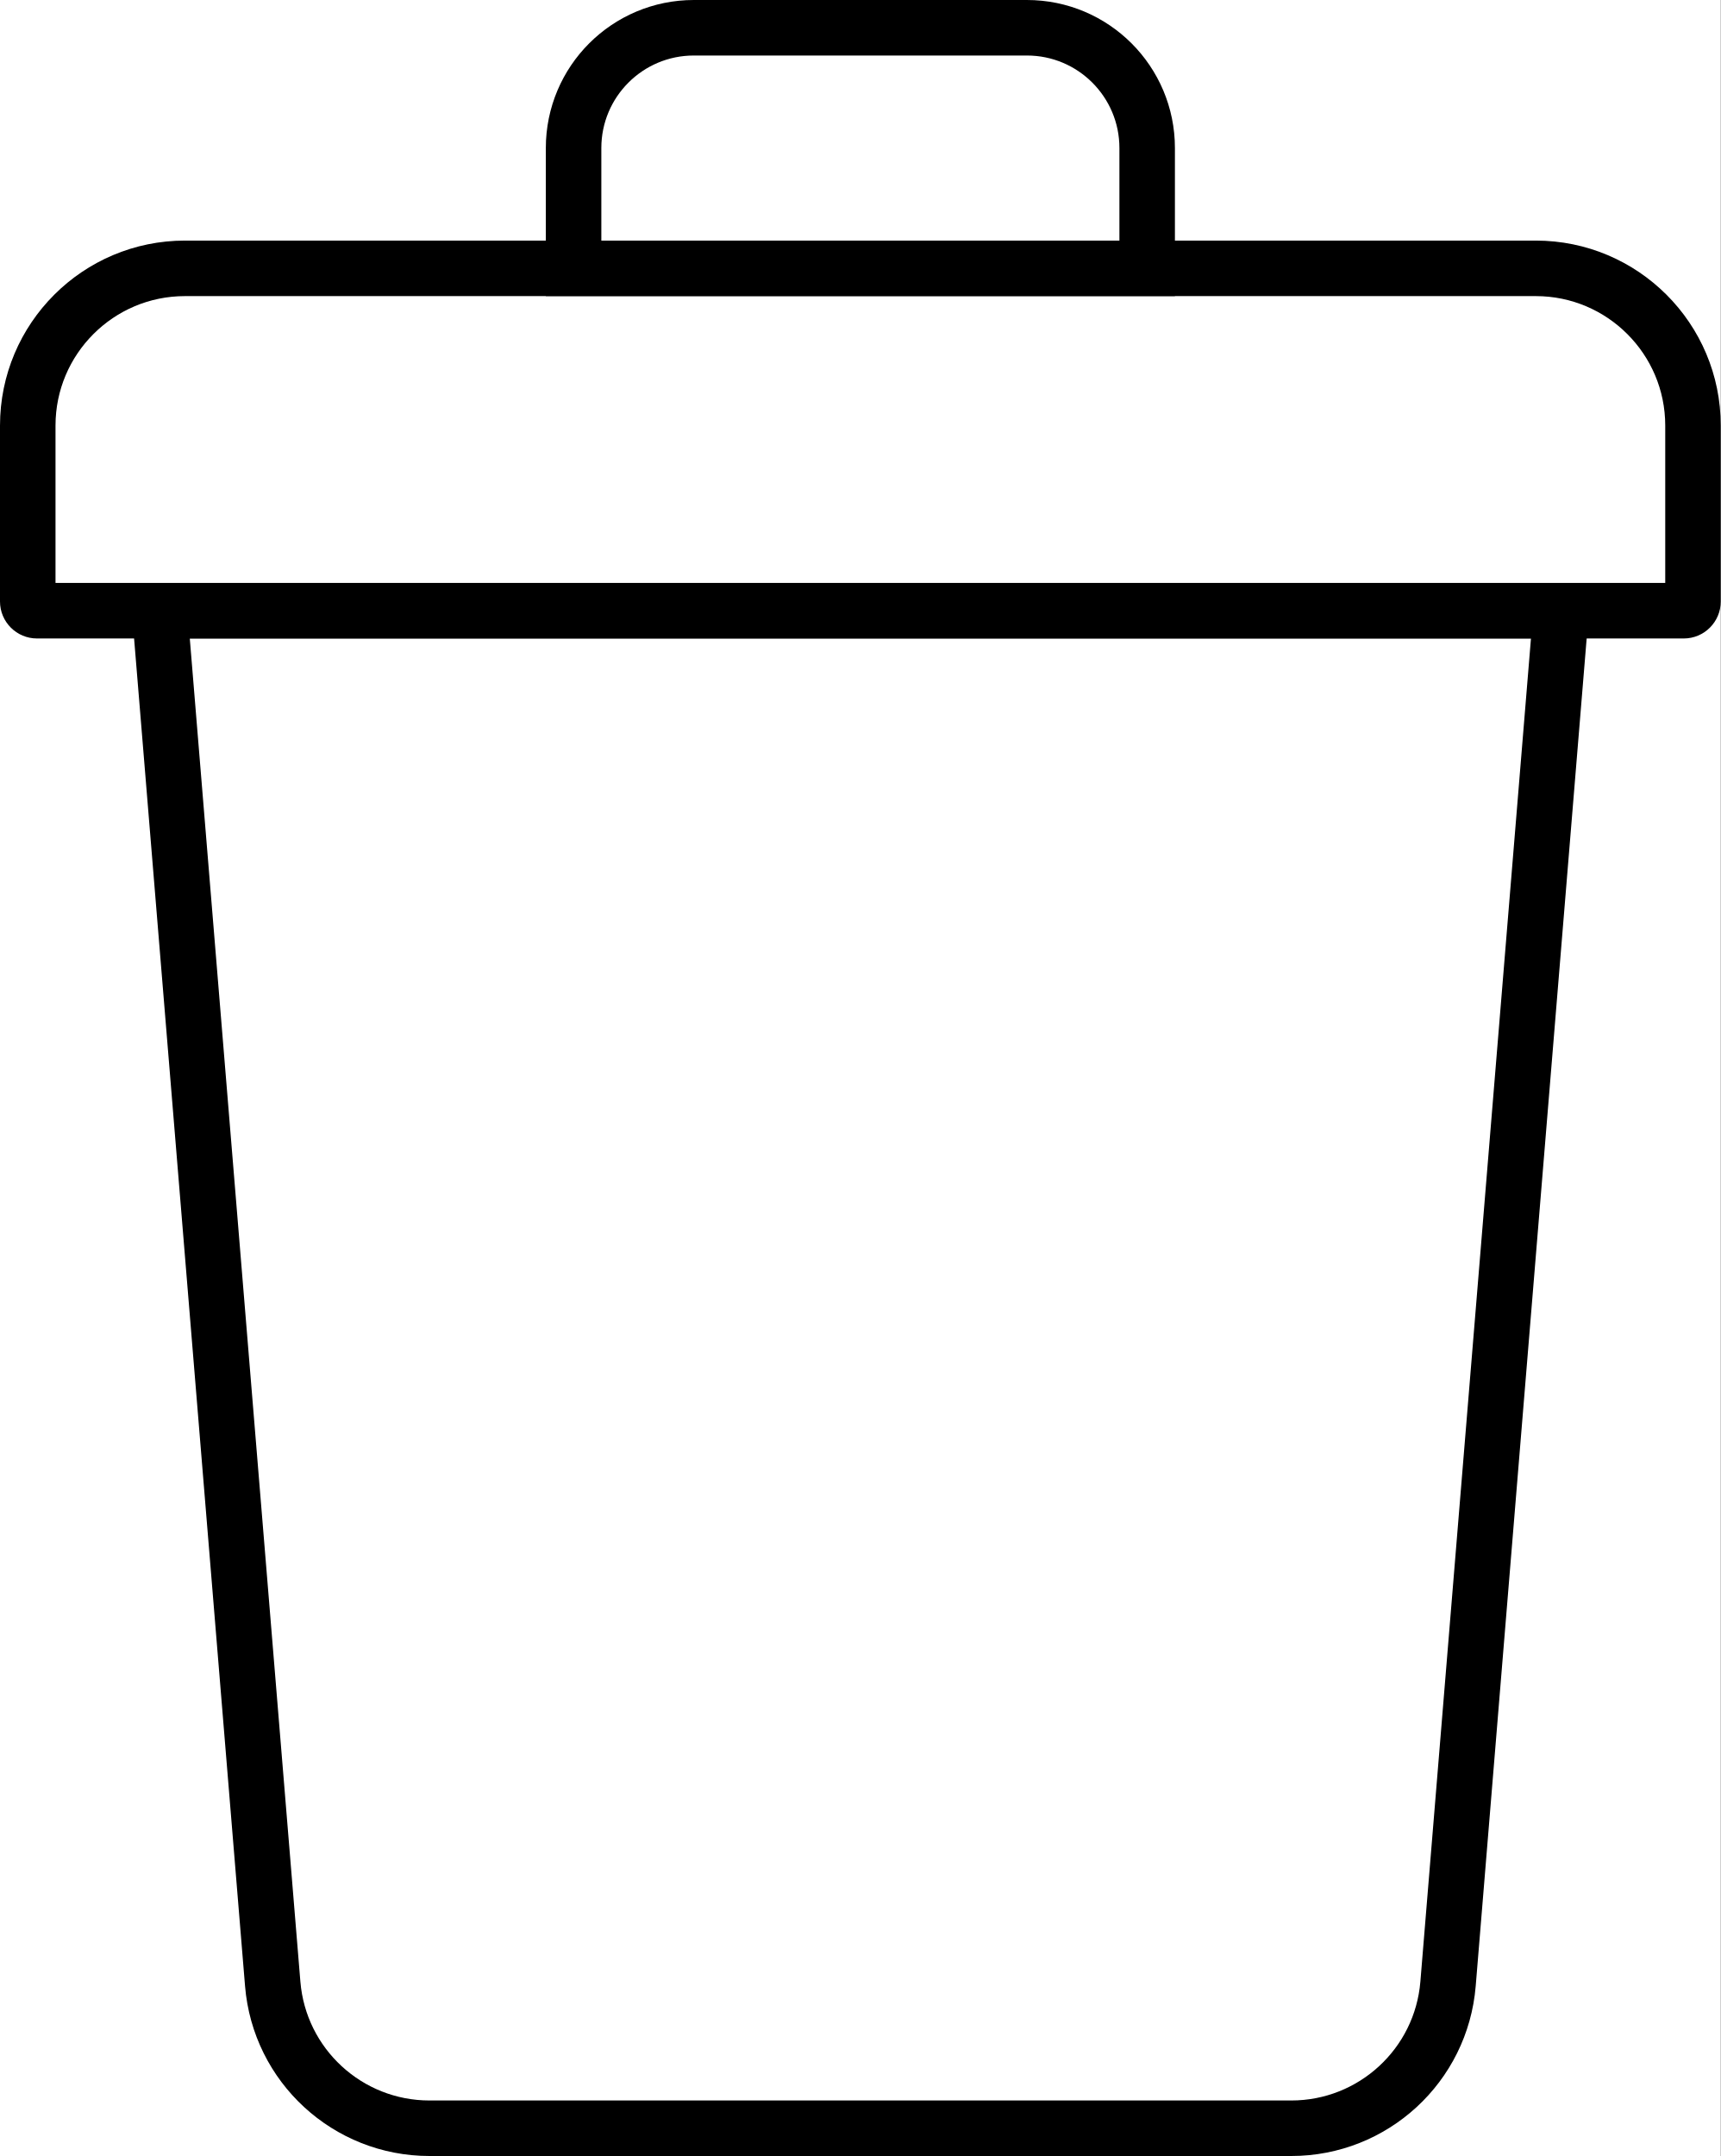
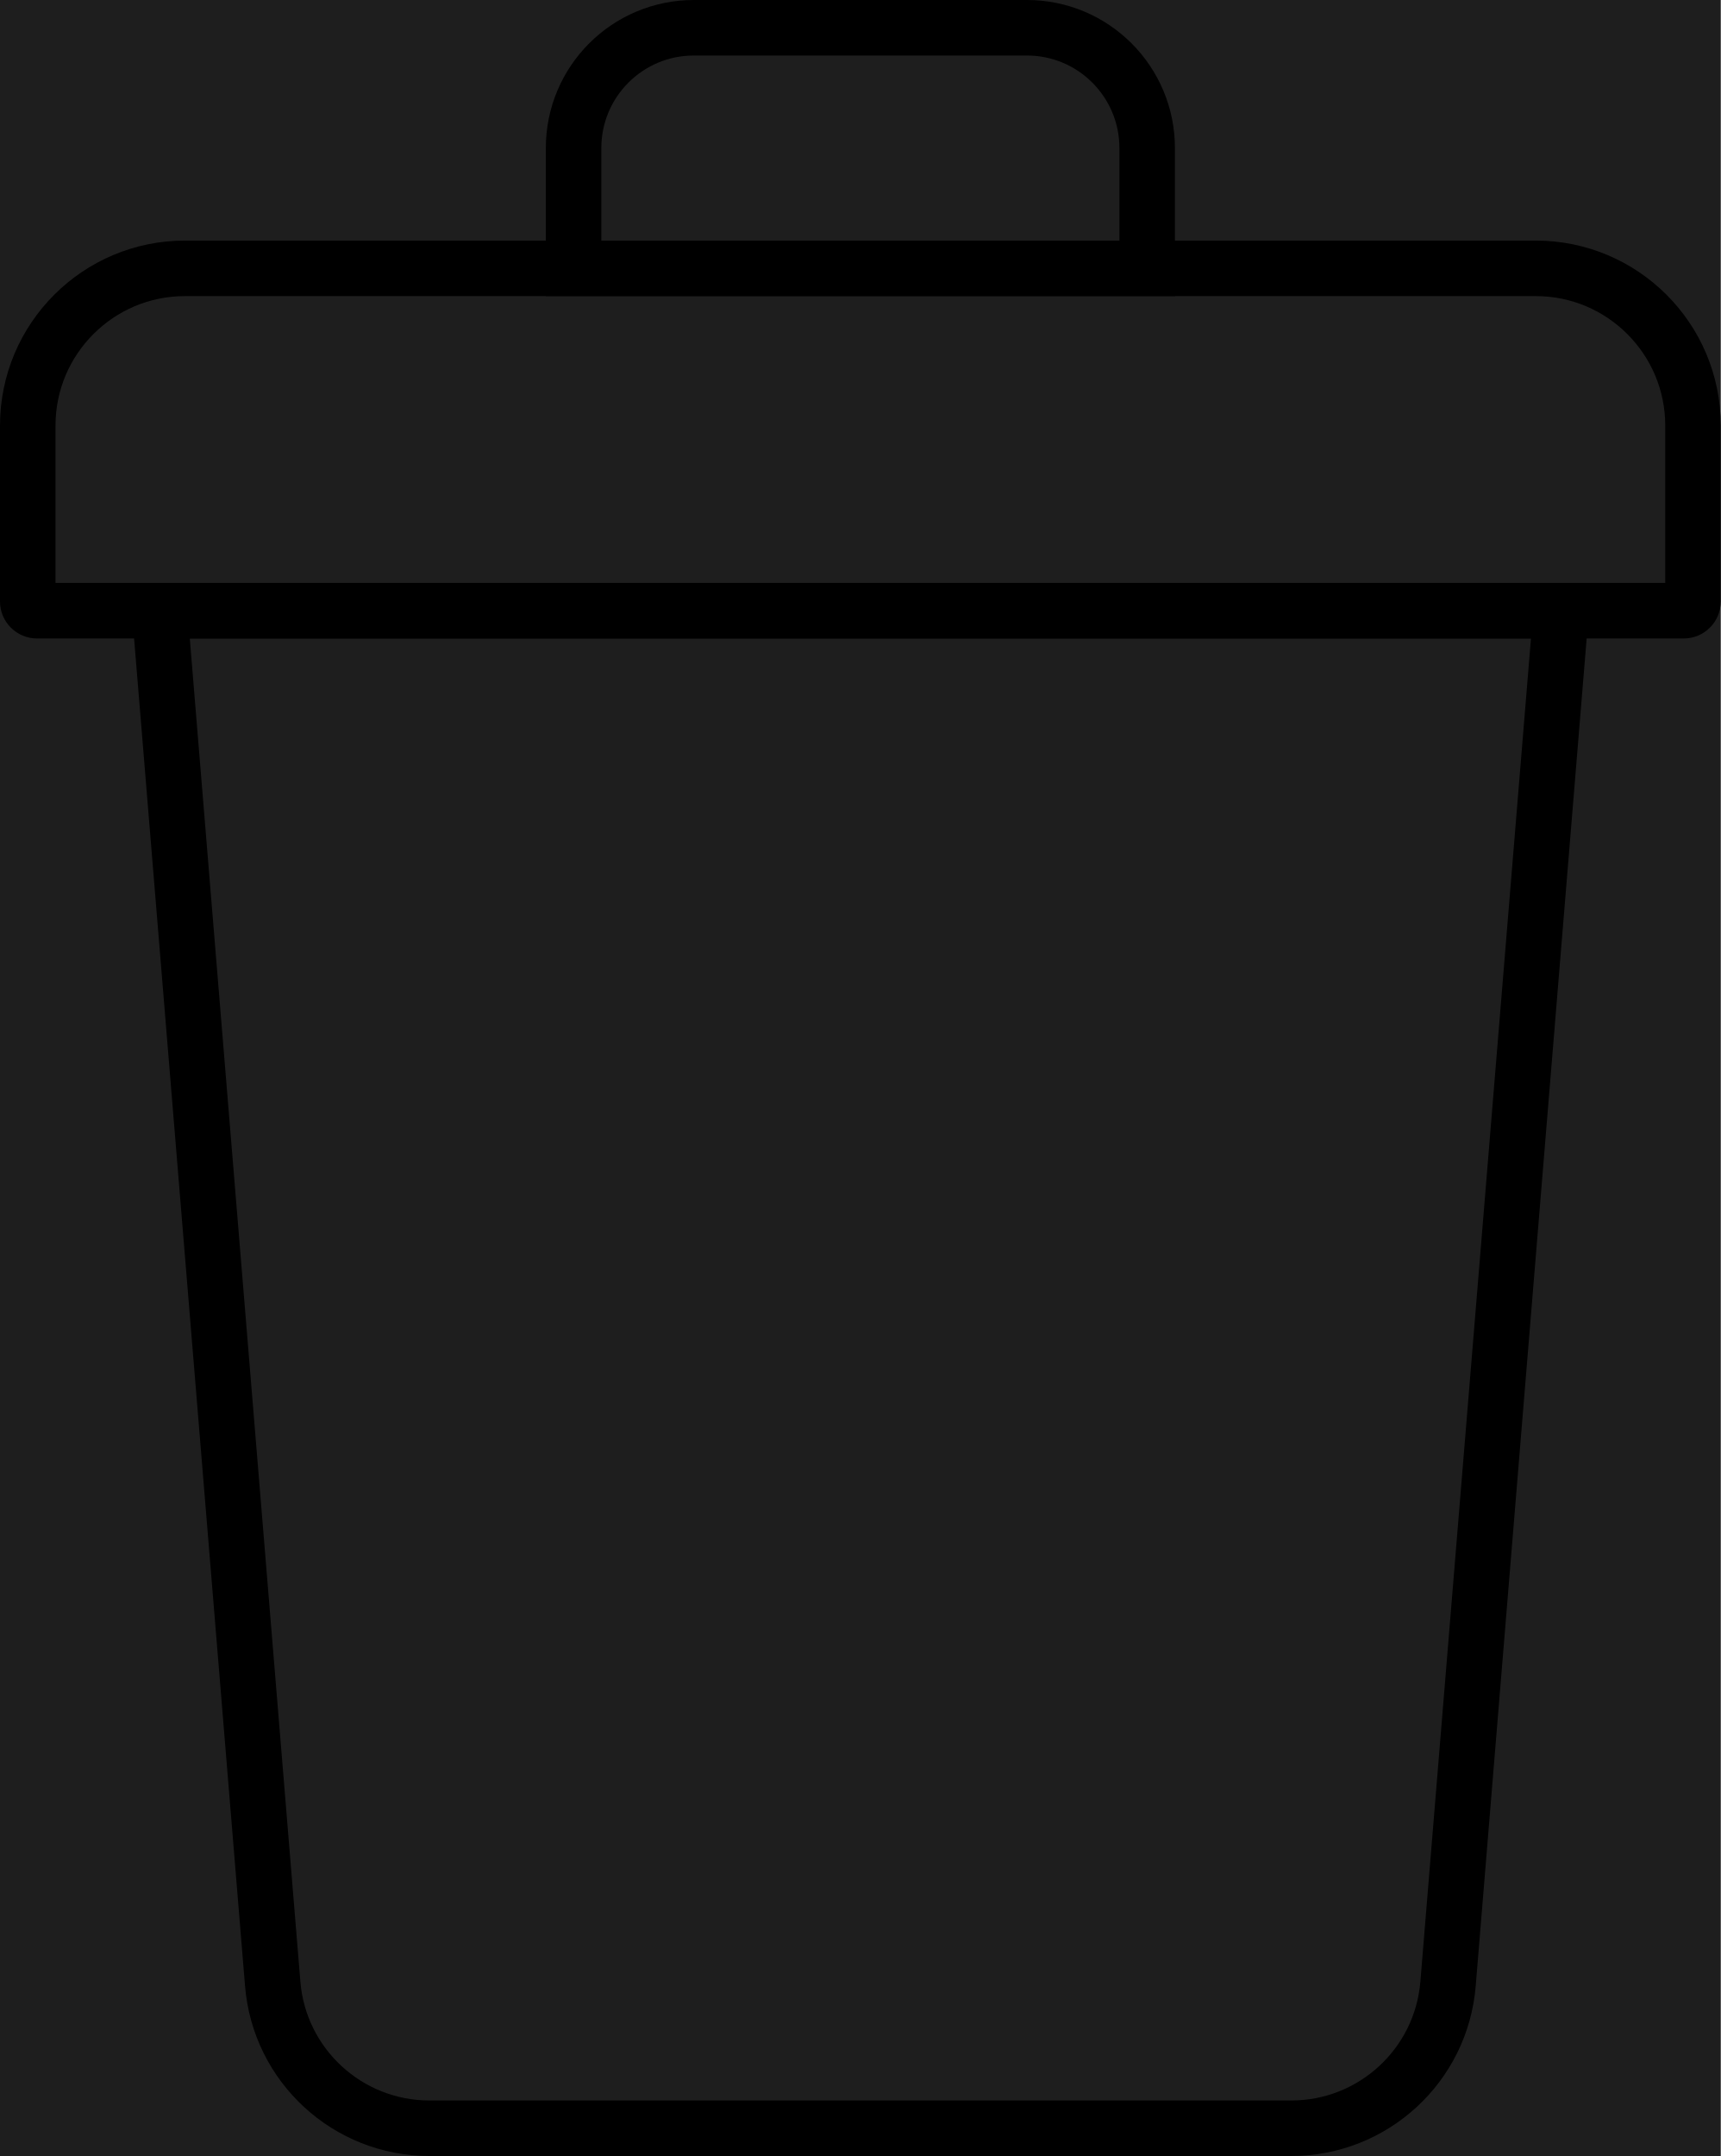
<svg xmlns="http://www.w3.org/2000/svg" width="186" height="233" viewBox="0 0 186 233" fill="none">
  <rect width="186" height="233" fill="#1E1E1E" />
-   <rect width="186" height="233" fill="white" />
  <path d="M29.478 214.395L17.257 66H168.743L156.522 214.395C155.796 223.213 148.427 230 139.579 230H46.421C37.573 230 30.204 223.213 29.478 214.395Z" stroke="black" stroke-width="6" />
  <path d="M75 3H111C118.18 3 124 8.82 124 16V29H62V16C62 8.82 67.82 3 75 3Z" stroke="black" stroke-width="6" />
-   <mask id="path-4-inside-1_0_1" fill="white">
+   <mask id="path-3-inside-1_0_1" fill="white">
    <path d="M0 46C0 34.954 8.954 26 20 26H166C177.046 26 186 34.954 186 46V65C186 67.209 184.209 69 182 69H4C1.791 69 0 67.209 0 65V46Z" />
  </mask>
-   <path d="M0 46C0 34.954 8.954 26 20 26H166C177.046 26 186 34.954 186 46V65C186 67.209 184.209 69 182 69H4C1.791 69 0 67.209 0 65V46Z" stroke="black" stroke-width="12" mask="url(#path-4-inside-1_0_1)" />
+   <path d="M0 46C0 34.954 8.954 26 20 26H166C177.046 26 186 34.954 186 46V65C186 67.209 184.209 69 182 69H4C1.791 69 0 67.209 0 65V46Z" stroke="black" stroke-width="12" mask="url(#path-3-inside-1_0_1)" />
</svg>
